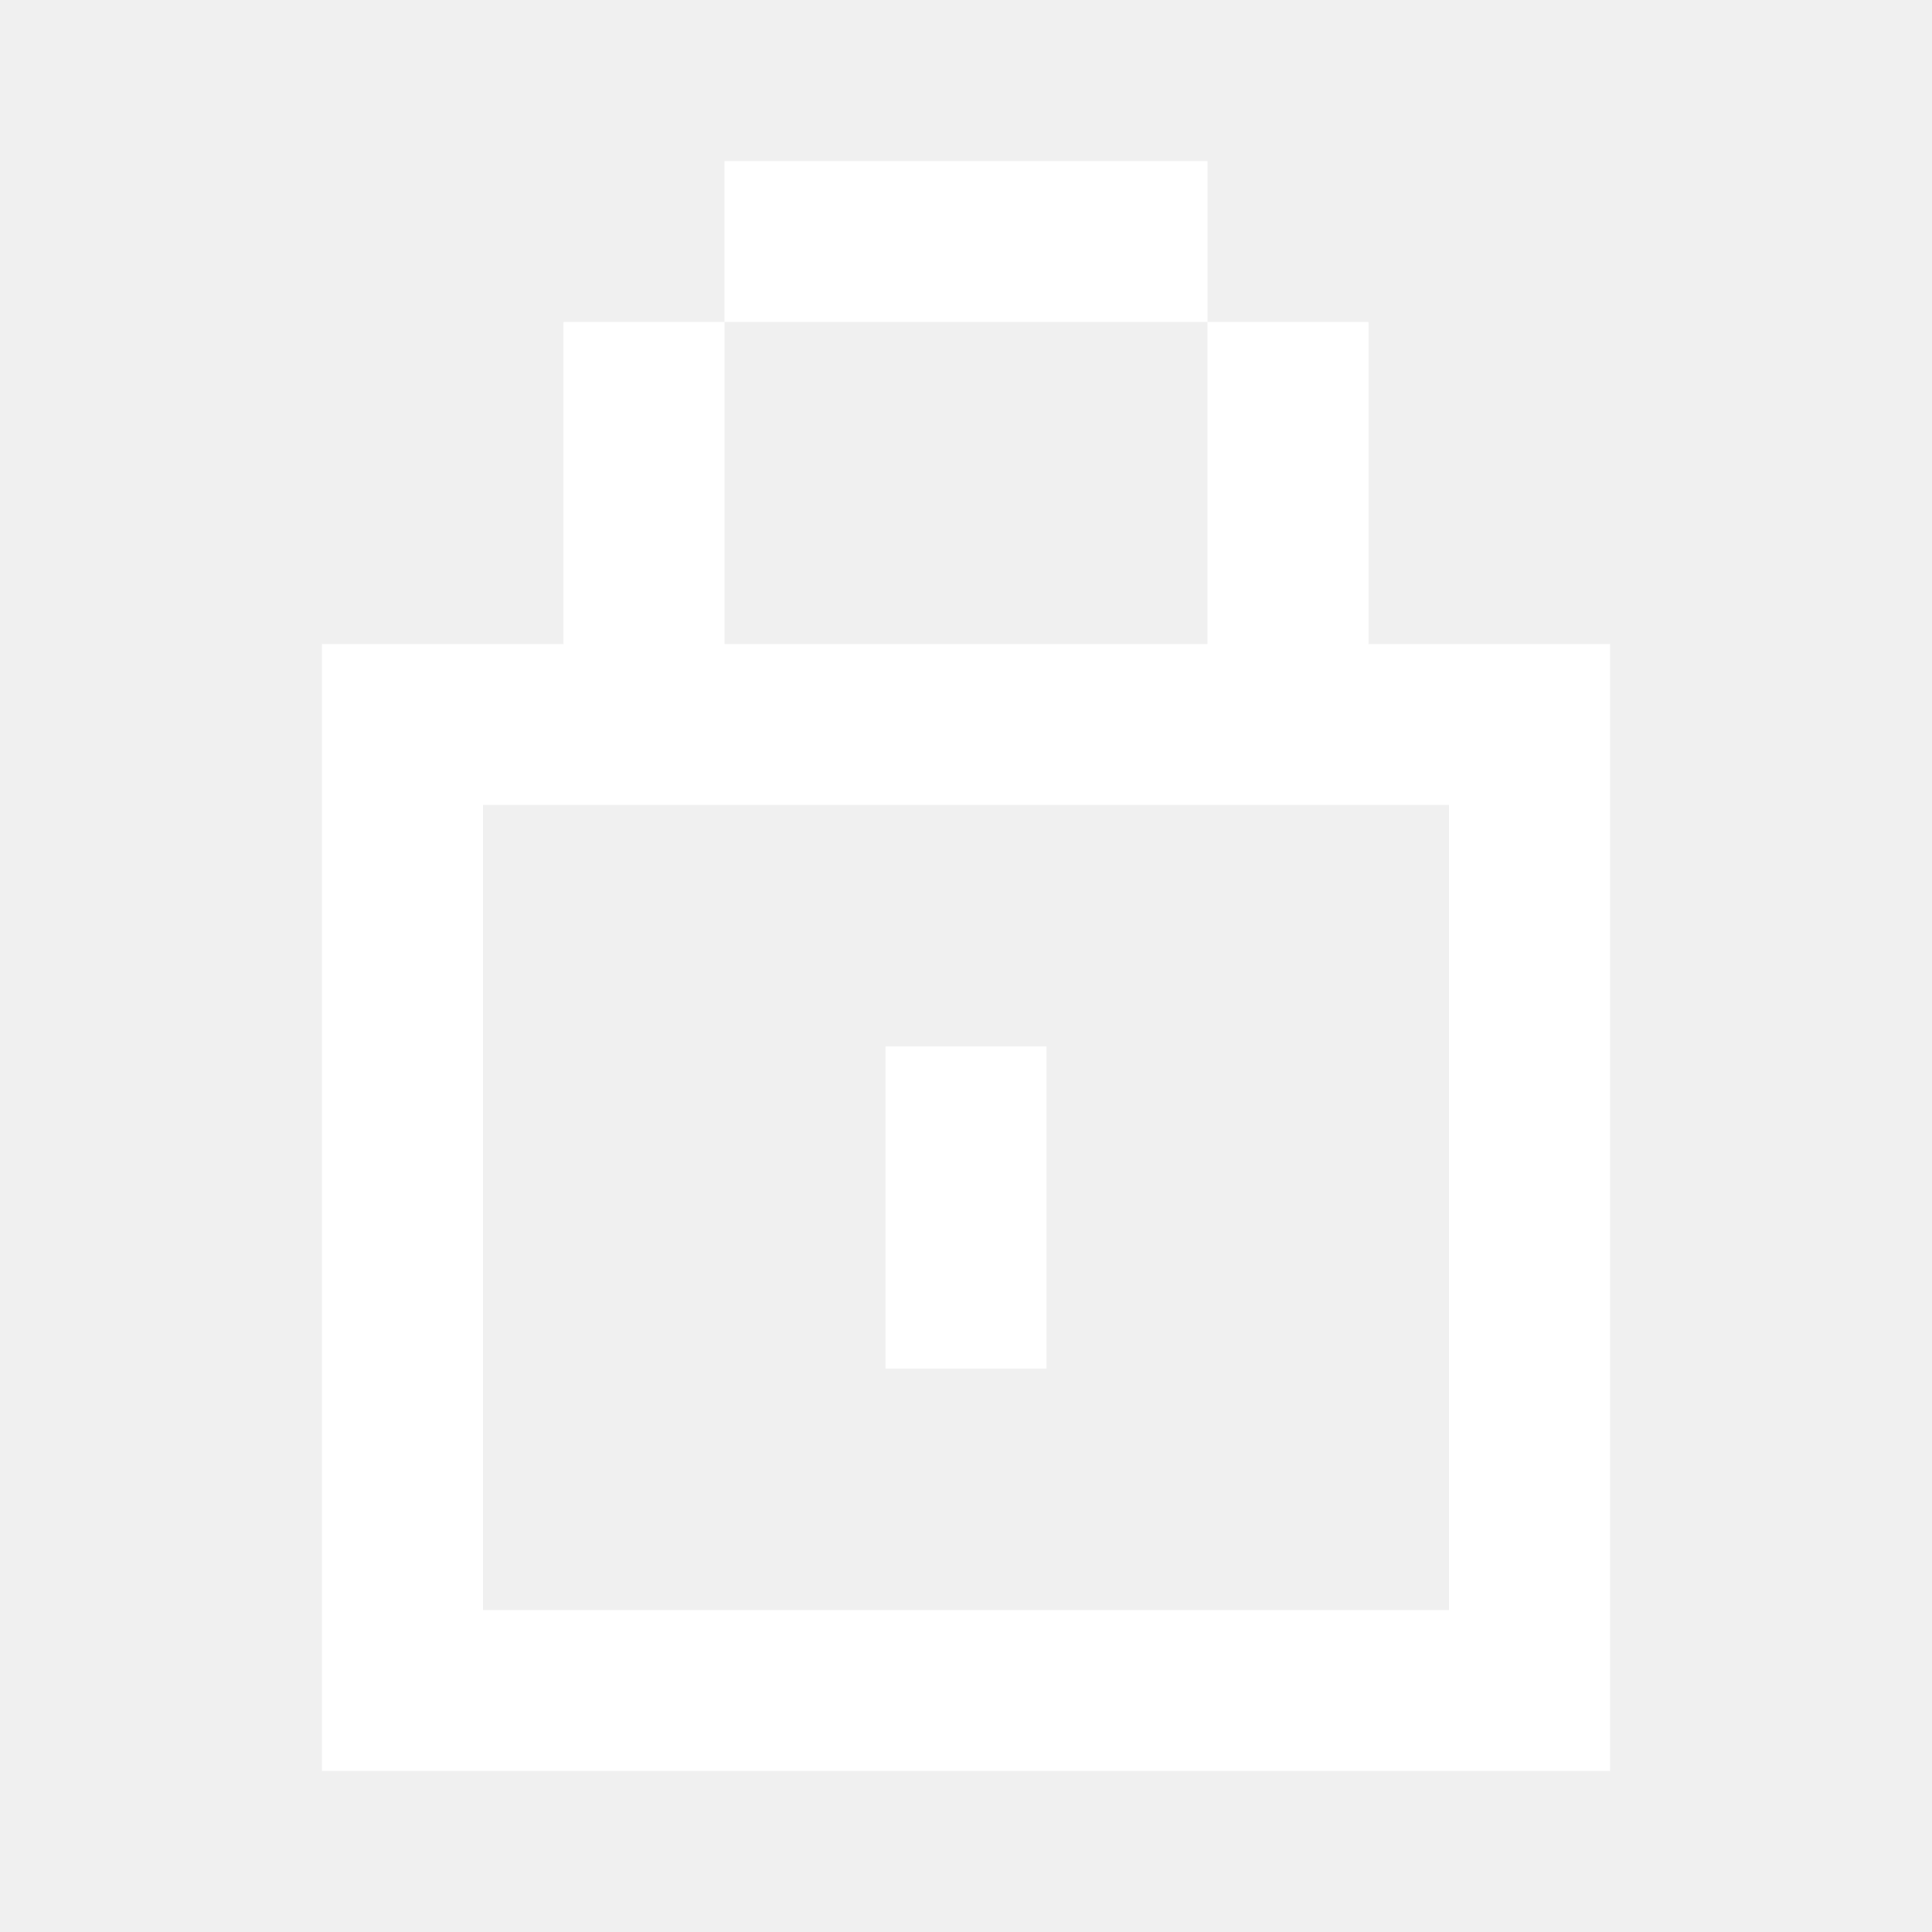
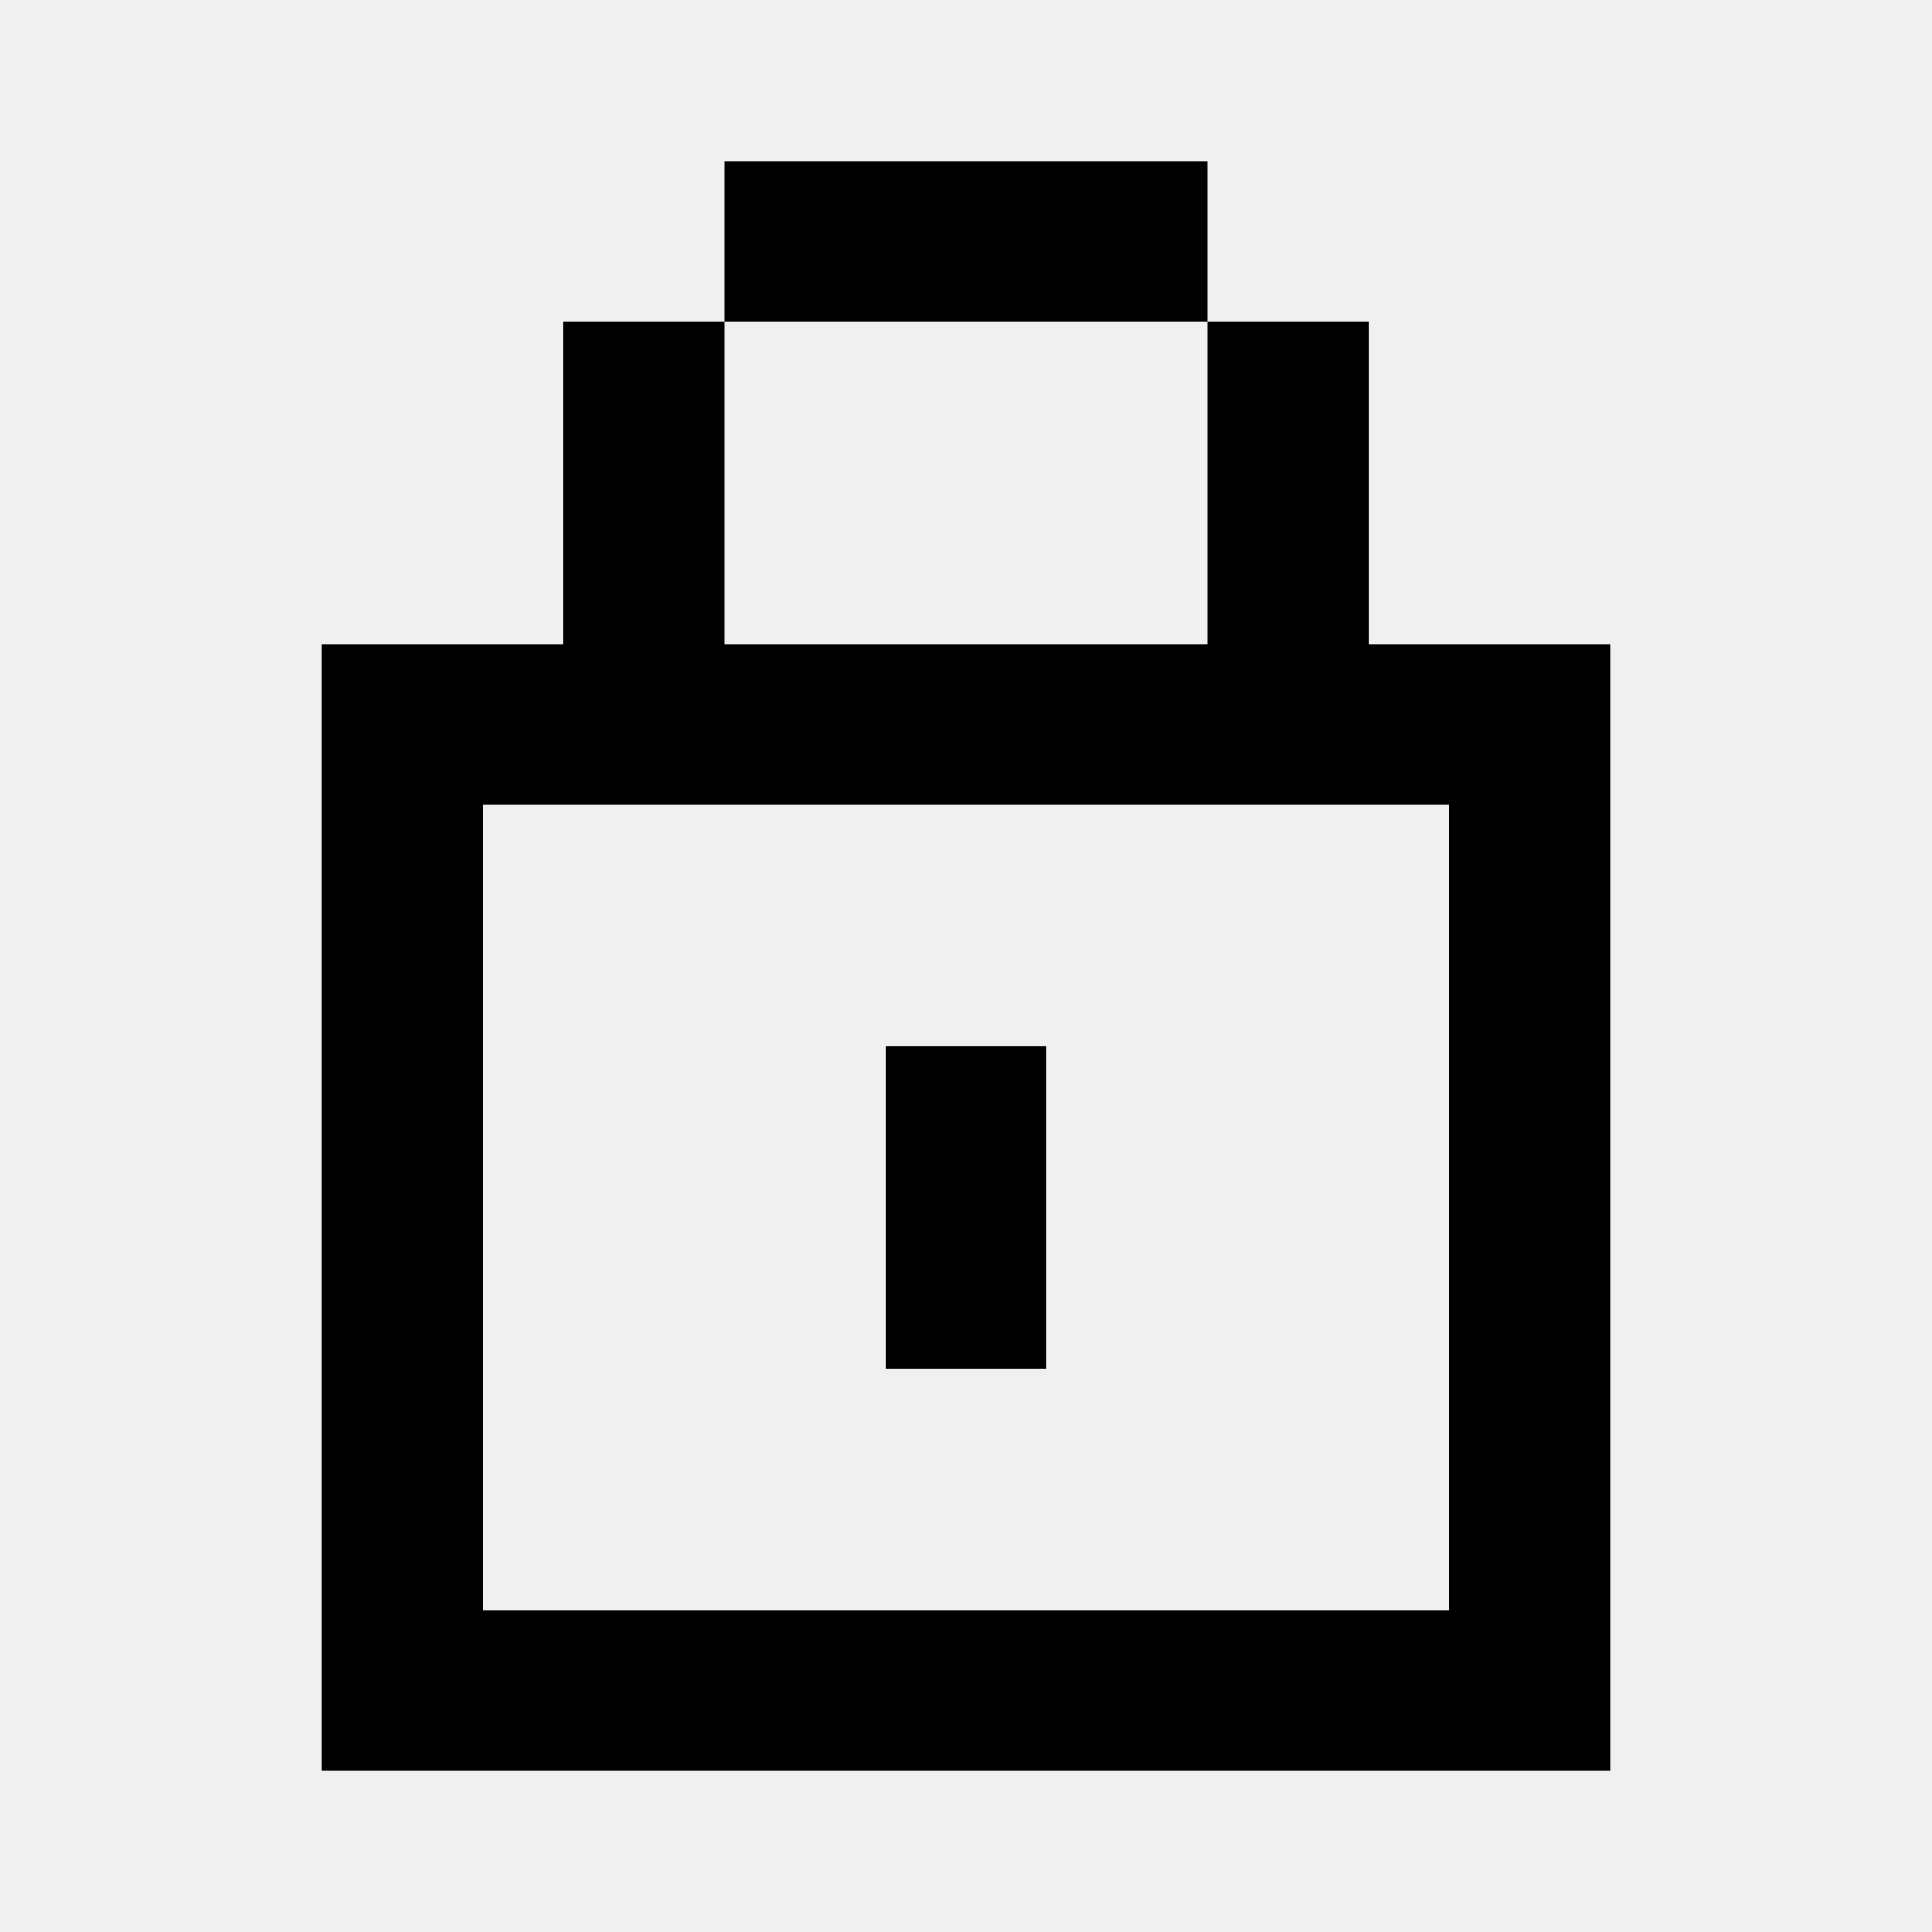
<svg xmlns="http://www.w3.org/2000/svg" width="24" height="24" viewBox="0 0 24 24" fill="none">
-   <path d="M9 8H15V4H17V8H20V22H4V8H7V4H9V8ZM6 20H18V10H6V20ZM13 17H11V13H13V17ZM15 4H9V2H15V4Z" fill="white" />
+   <path d="M9 8H15V4H17V8H20V22H4V8H7V4H9V8ZM6 20H18V10H6V20ZM13 17H11V13H13V17ZM15 4H9V2H15V4Z" fill="currentColor" />
</svg>
